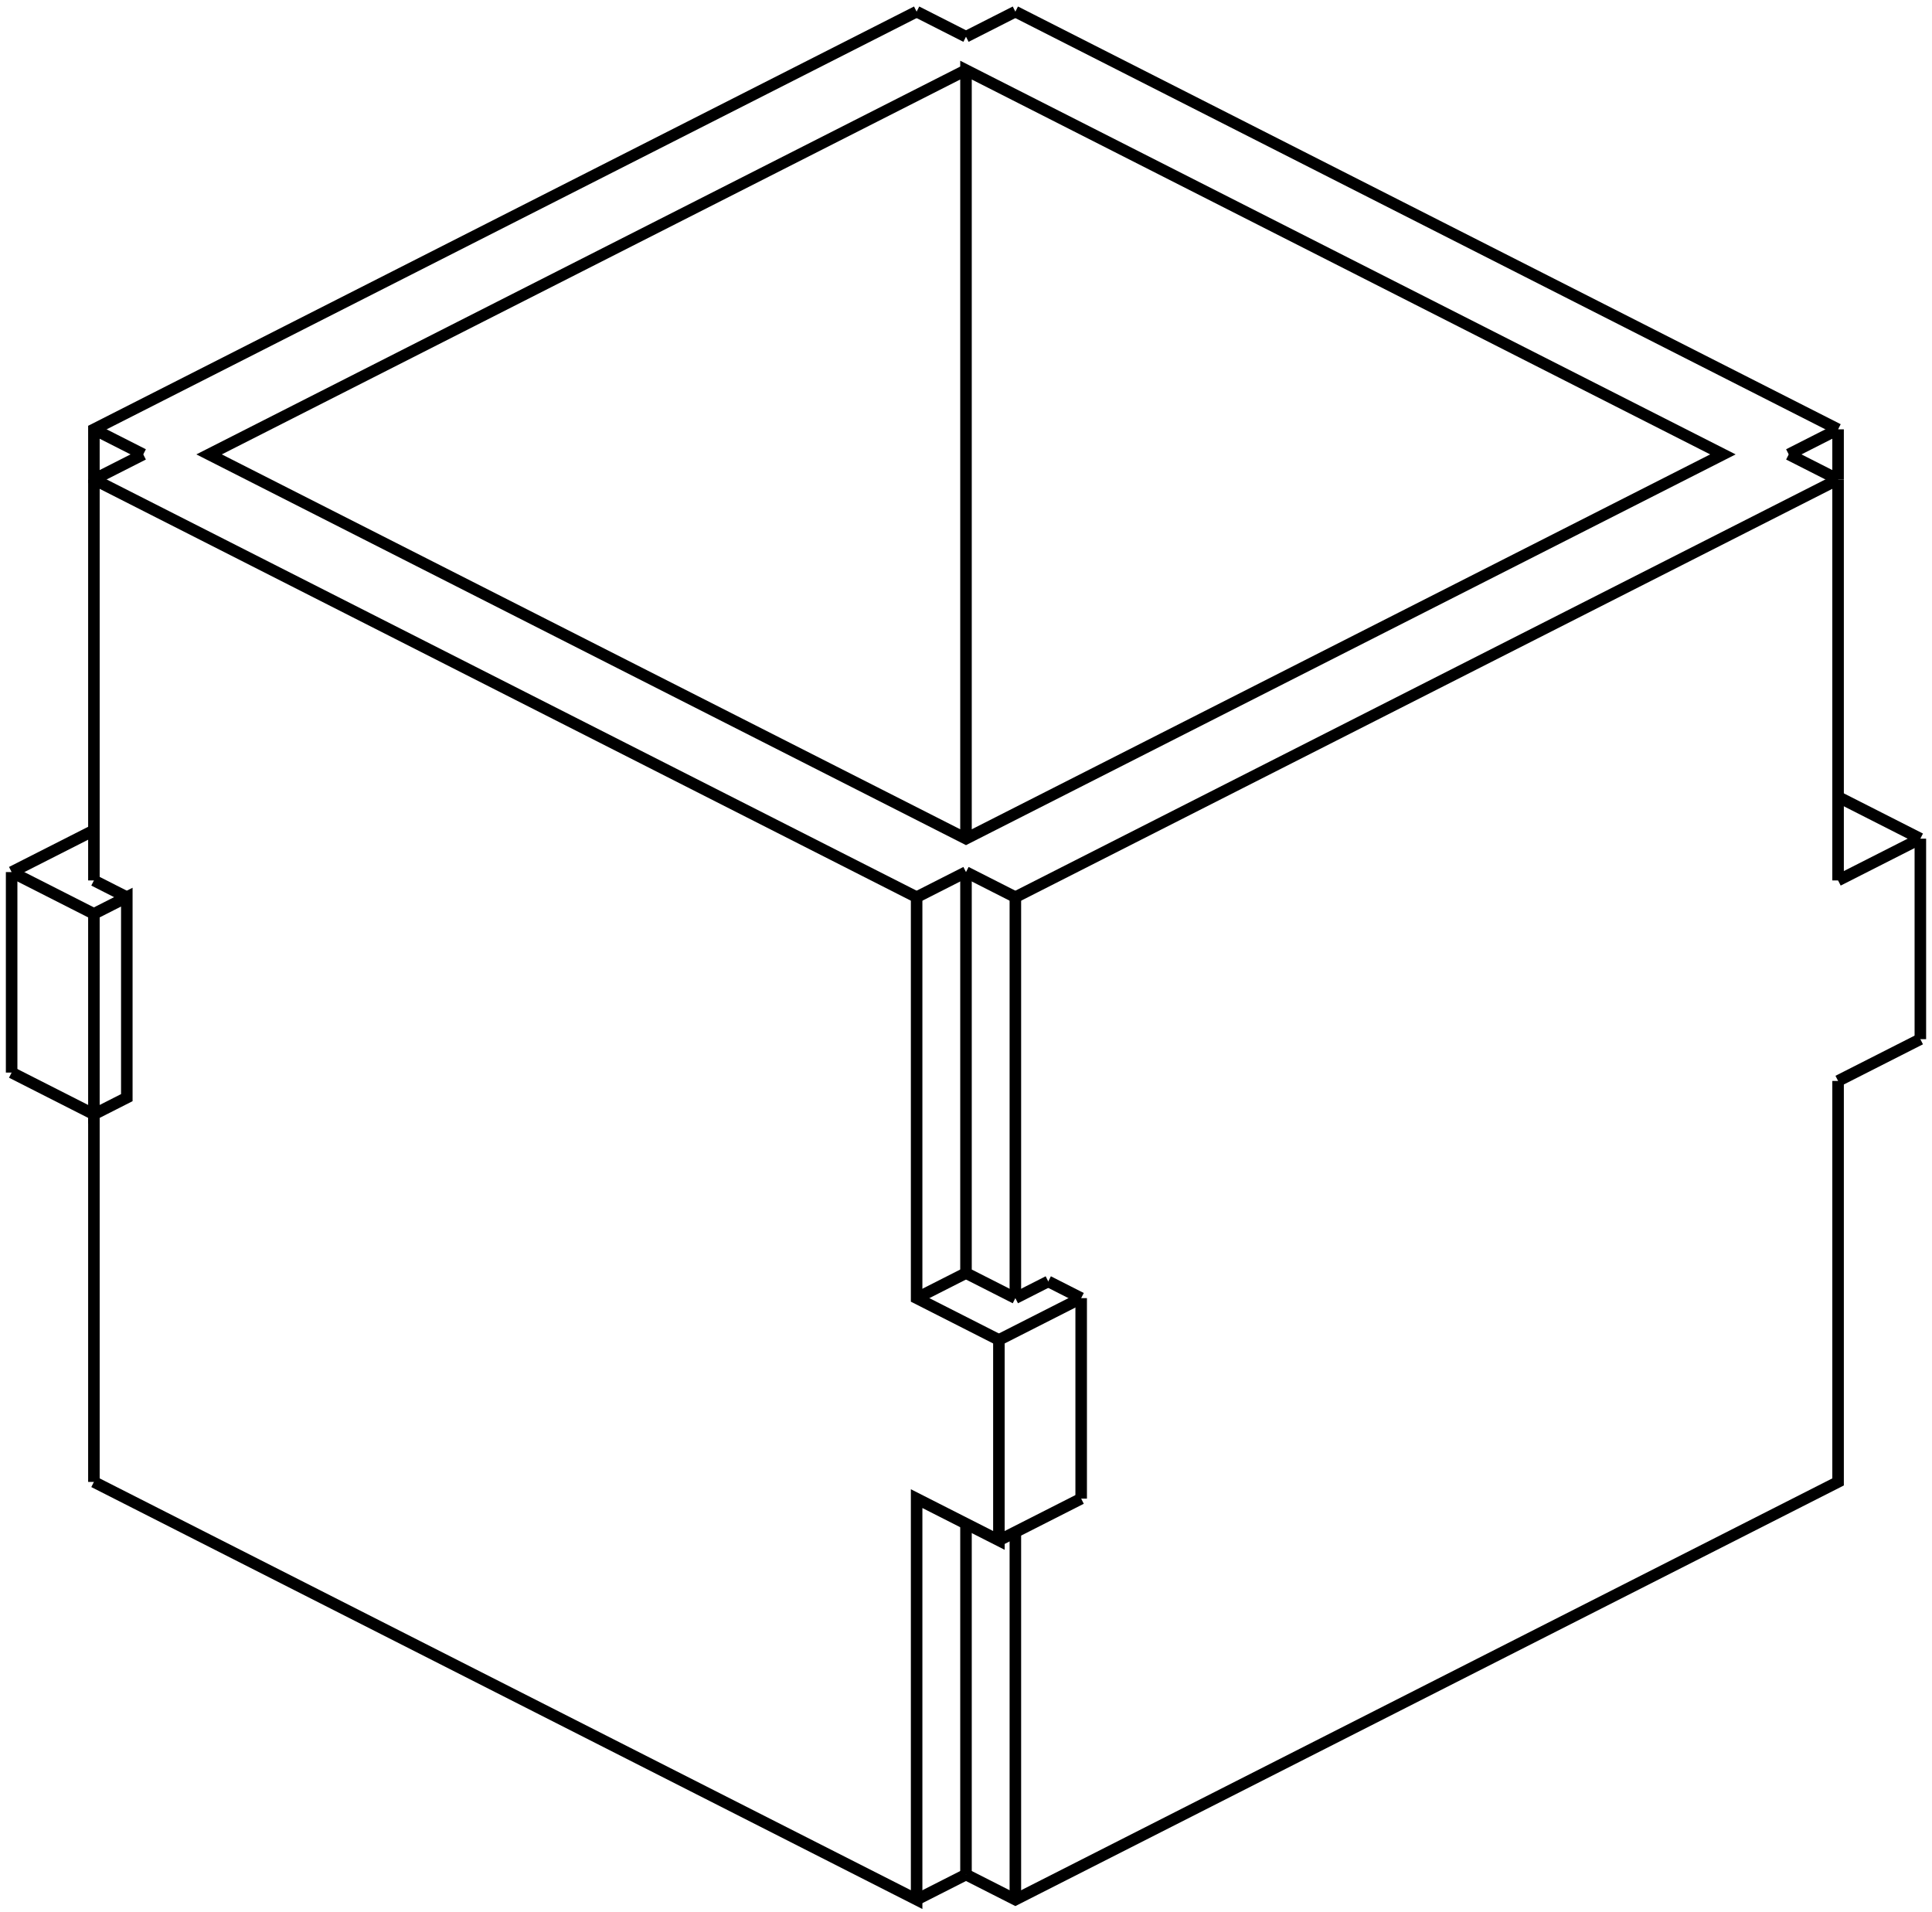
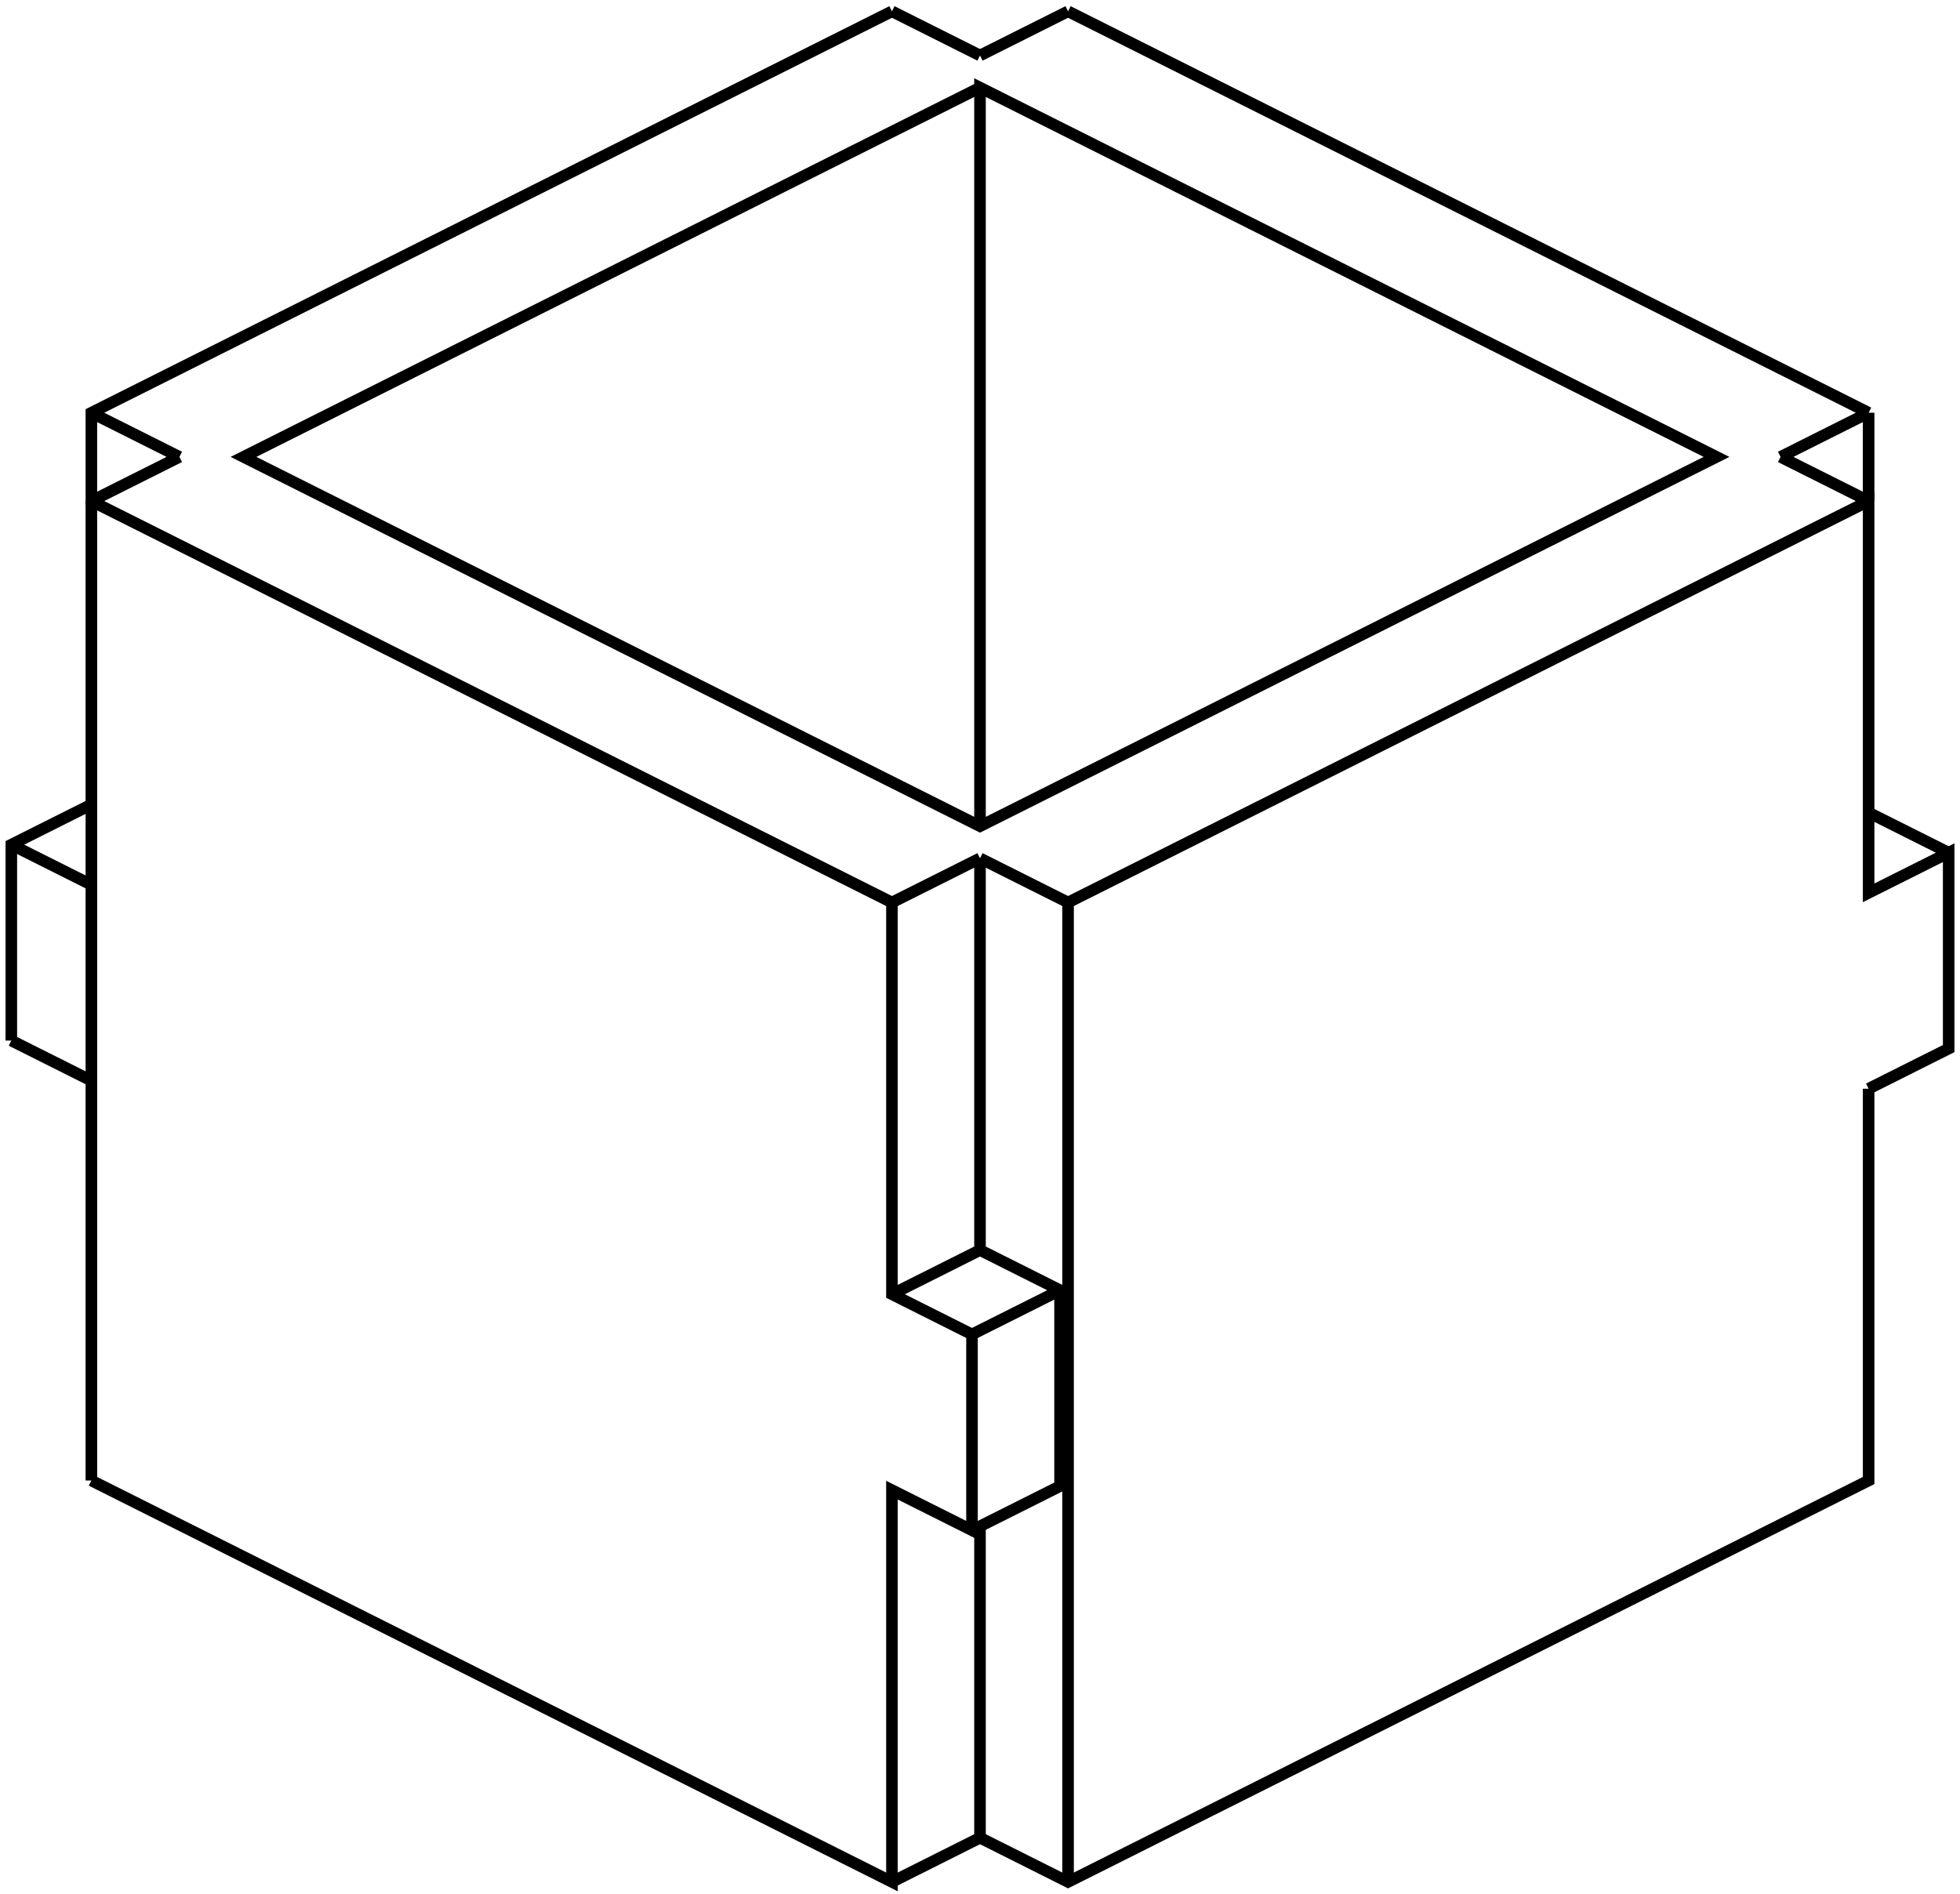
- <svg xmlns="http://www.w3.org/2000/svg" version="1.1" viewBox="-83.024 -82.129 166.049 164.259" fill="none" stroke="black" stroke-width="0.6%" vector-effect="non-scaling-stroke">
-   <path d="M -74.953 45.231 L -4.243 81.129 L -4.243 46.667 L 2.828 50.257 L 2.828 33.026 L -4.243 29.436 L -4.243 -5.026 L -74.953 -40.924 L -74.953 -45.231 L -4.243 -81.129" />
-   <path d="M 0 78.975 L -4.243 81.129" />
-   <path d="M 0 78.975 L 4.243 81.129 L 74.953 45.231 L 74.953 10.769 L 74.953 40.924" />
-   <path d="M 0 -10.051 L 0 -76.104 L 65.054 -43.077 L 0 -10.051 L -65.054 -43.077 L 0 -76.104" />
-   <path d="M -82.024 -7.18 L -74.953 -10.769" />
-   <path d="M -82.024 10.051 L -82.024 -7.18" />
-   <path d="M -74.953 13.641 L -74.953 45.231" />
-   <path d="M -72.125 -5.026 L -72.125 12.205 L -74.953 13.641 L -74.953 -3.59 L -72.125 -5.026 Z" />
-   <path d="M -74.953 -6.462 L -72.125 -5.026" />
-   <path d="M -74.953 -40.924 L -74.953 -6.462" />
-   <path d="M 0 48.821 L 0 78.975" />
-   <path d="M 4.243 49.539 L 4.243 81.129" />
-   <path d="M 7.071 28 L 4.243 29.436" />
-   <path d="M 4.243 -5.026 L 4.243 29.436" />
-   <path d="M 74.953 -40.924 L 4.243 -5.026" />
-   <path d="M 74.953 -6.462 L 74.953 -40.924" />
-   <path d="M 82.024 -10.051 L 74.953 -6.462" />
-   <path d="M 82.024 7.18 L 82.024 -10.051" />
-   <path d="M 74.953 10.769 L 82.024 7.18" />
-   <path d="M 74.953 -45.231 L 74.953 -40.924" />
-   <path d="M 4.243 -81.129 L 74.953 -45.231" />
-   <path d="M -74.953 13.641 L -82.024 10.051" />
-   <path d="M -70.711 -43.077 L -74.953 -45.231" />
-   <path d="M 0 -78.975 L -4.243 -81.129" />
-   <path d="M 0 -78.975 L 4.243 -81.129" />
-   <path d="M 70.711 -43.077 L 74.953 -45.231" />
-   <path d="M 70.711 -43.077 L 74.953 -40.924" />
-   <path d="M 0 -7.18 L 4.243 -5.026" />
-   <path d="M 0 -7.18 L -4.243 -5.026" />
-   <path d="M -70.711 -43.077 L -74.953 -40.924" />
-   <path d="M -74.953 -3.59 L -82.024 -7.18" />
-   <path d="M 0 -7.18 L 0 27.282 L 4.243 29.436" />
-   <path d="M 0 27.282 L -4.243 29.436" />
-   <path d="M 9.899 29.436 L 7.071 28" />
-   <path d="M 9.899 29.436 L 2.828 33.026" />
-   <path d="M 9.899 46.667 L 2.828 50.257" />
-   <path d="M 9.899 46.667 L 9.899 29.436" />
-   <path d="M 74.953 -13.641 L 82.024 -10.051" />
+ <svg xmlns="http://www.w3.org/2000/svg" version="1.1" viewBox="-86.56 -83.618 173.12 167.236" fill="none" stroke="black" stroke-width="0.6%" vector-effect="non-scaling-stroke">
+   <path d="M -78.489 47.16 L -7.778 82.618 L -7.778 48.011 L -0.707 51.556 L -0.707 34.253 L -7.778 30.707 L -7.778 -3.9 L -78.489 -39.359 L -78.489 -47.16 L -7.778 -82.618" />
+   <path d="M 0 78.717 L -7.778 82.618" />
+   <path d="M 0 78.717 L 7.778 82.618 L 78.489 47.16 L 78.489 12.552 L 78.489 39.359" />
+   <path d="M 0 -78.717 L -7.778 -82.618" />
+   <path d="M 0 -10.637 L 0 -75.881 L 65.054 -43.259 L 0 -10.637 L -65.054 -43.259 L 0 -75.881" />
+   <path d="M -85.56 8.297 L -85.56 -9.006 L -78.489 -12.552" />
+   <path d="M -78.489 -39.359 L -78.489 47.16" />
+   <path d="M -70.711 -43.259 L -78.489 -39.359" />
+   <path d="M 0 51.202 L 0 78.717" />
+   <path d="M 0 -7.801 L 0 26.806 L -7.778 30.707" />
+   <path d="M 0 26.806 L 7.071 30.352 L -0.707 34.253" />
+   <path d="M 7.071 30.352 L 7.071 47.656 L -0.707 51.556" />
+   <path d="M 7.778 -3.9 L 7.778 82.618" />
+   <path d="M 0 -7.801 L 7.778 -3.9" />
+   <path d="M 78.489 12.552 L 85.56 9.006 L 85.56 -8.297 L 78.489 -4.751 L 78.489 -39.359 L 7.778 -3.9" />
+   <path d="M 78.489 -47.16 L 78.489 -39.359" />
+   <path d="M 70.711 -43.259 L 78.489 -47.16" />
+   <path d="M 7.778 -82.618 L 78.489 -47.16" />
+   <path d="M 0 -78.717 L 7.778 -82.618" />
+   <path d="M -70.711 -43.259 L -78.489 -47.16" />
+   <path d="M 70.711 -43.259 L 78.489 -39.359" />
+   <path d="M 0 -7.801 L -7.778 -3.9" />
+   <path d="M -78.489 11.843 L -85.56 8.297" />
+   <path d="M -78.489 -5.461 L -85.56 -9.006" />
+   <path d="M 78.489 -11.843 L 85.56 -8.297" />
</svg>
